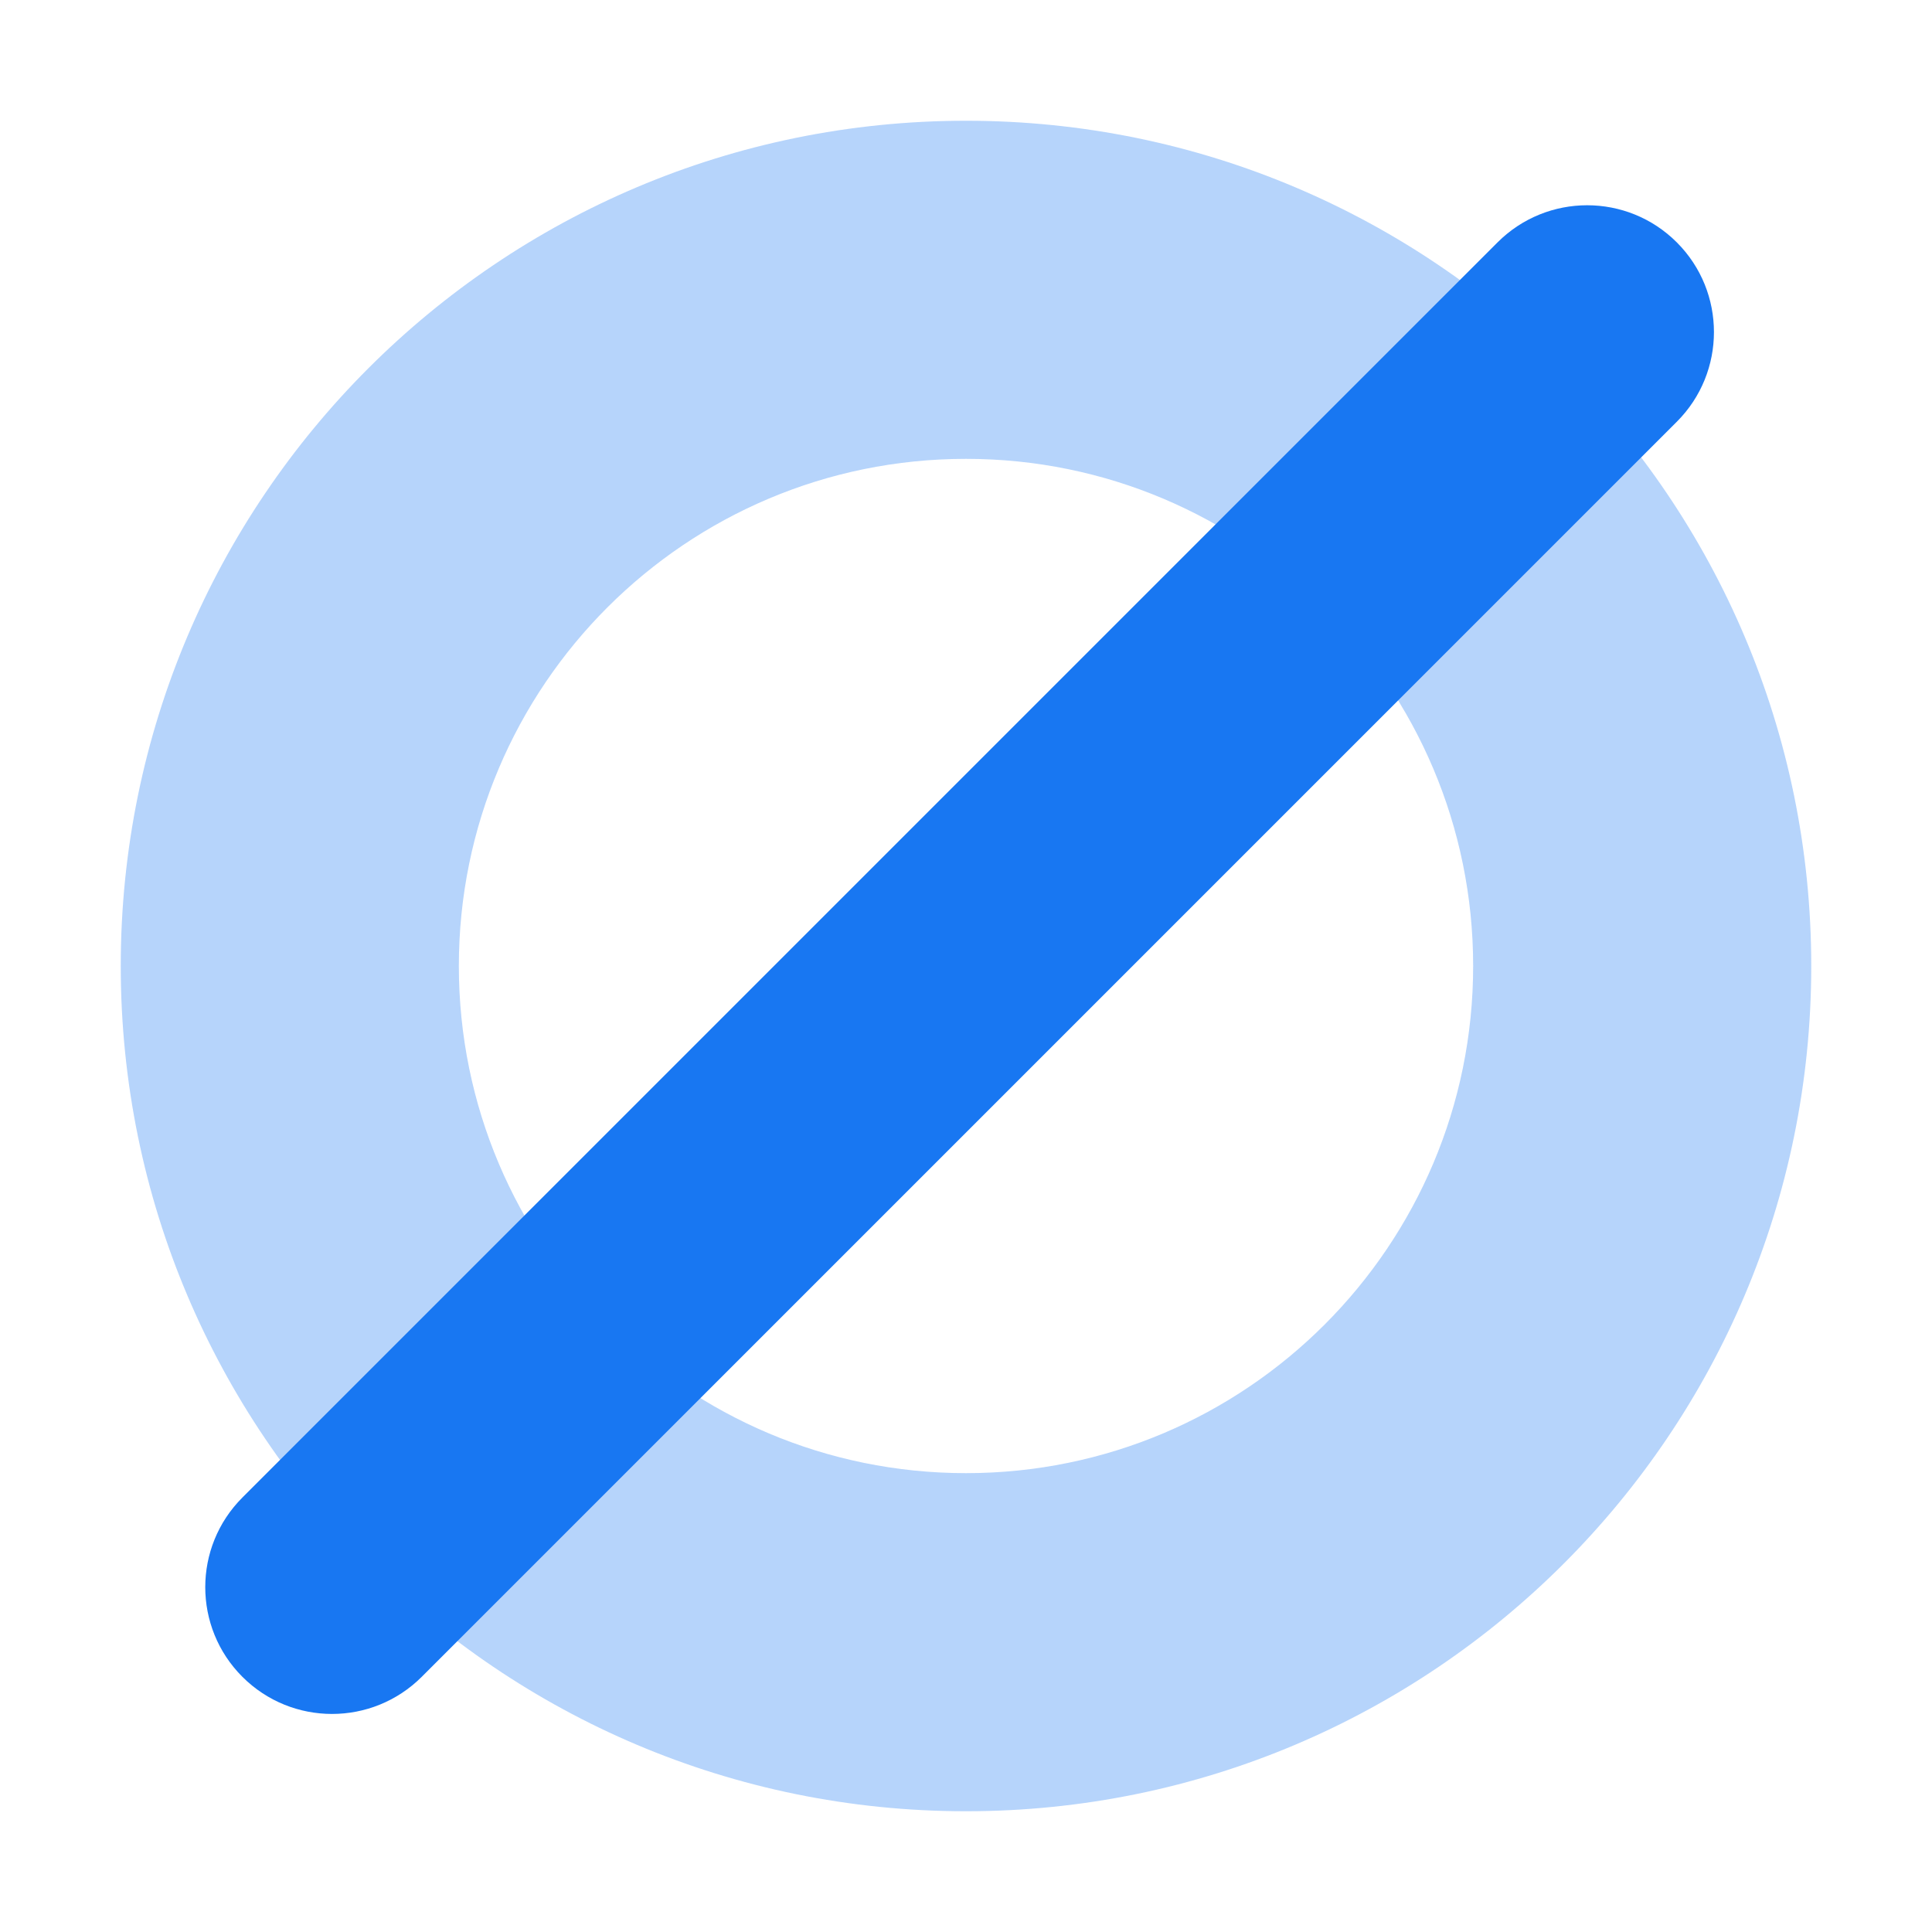
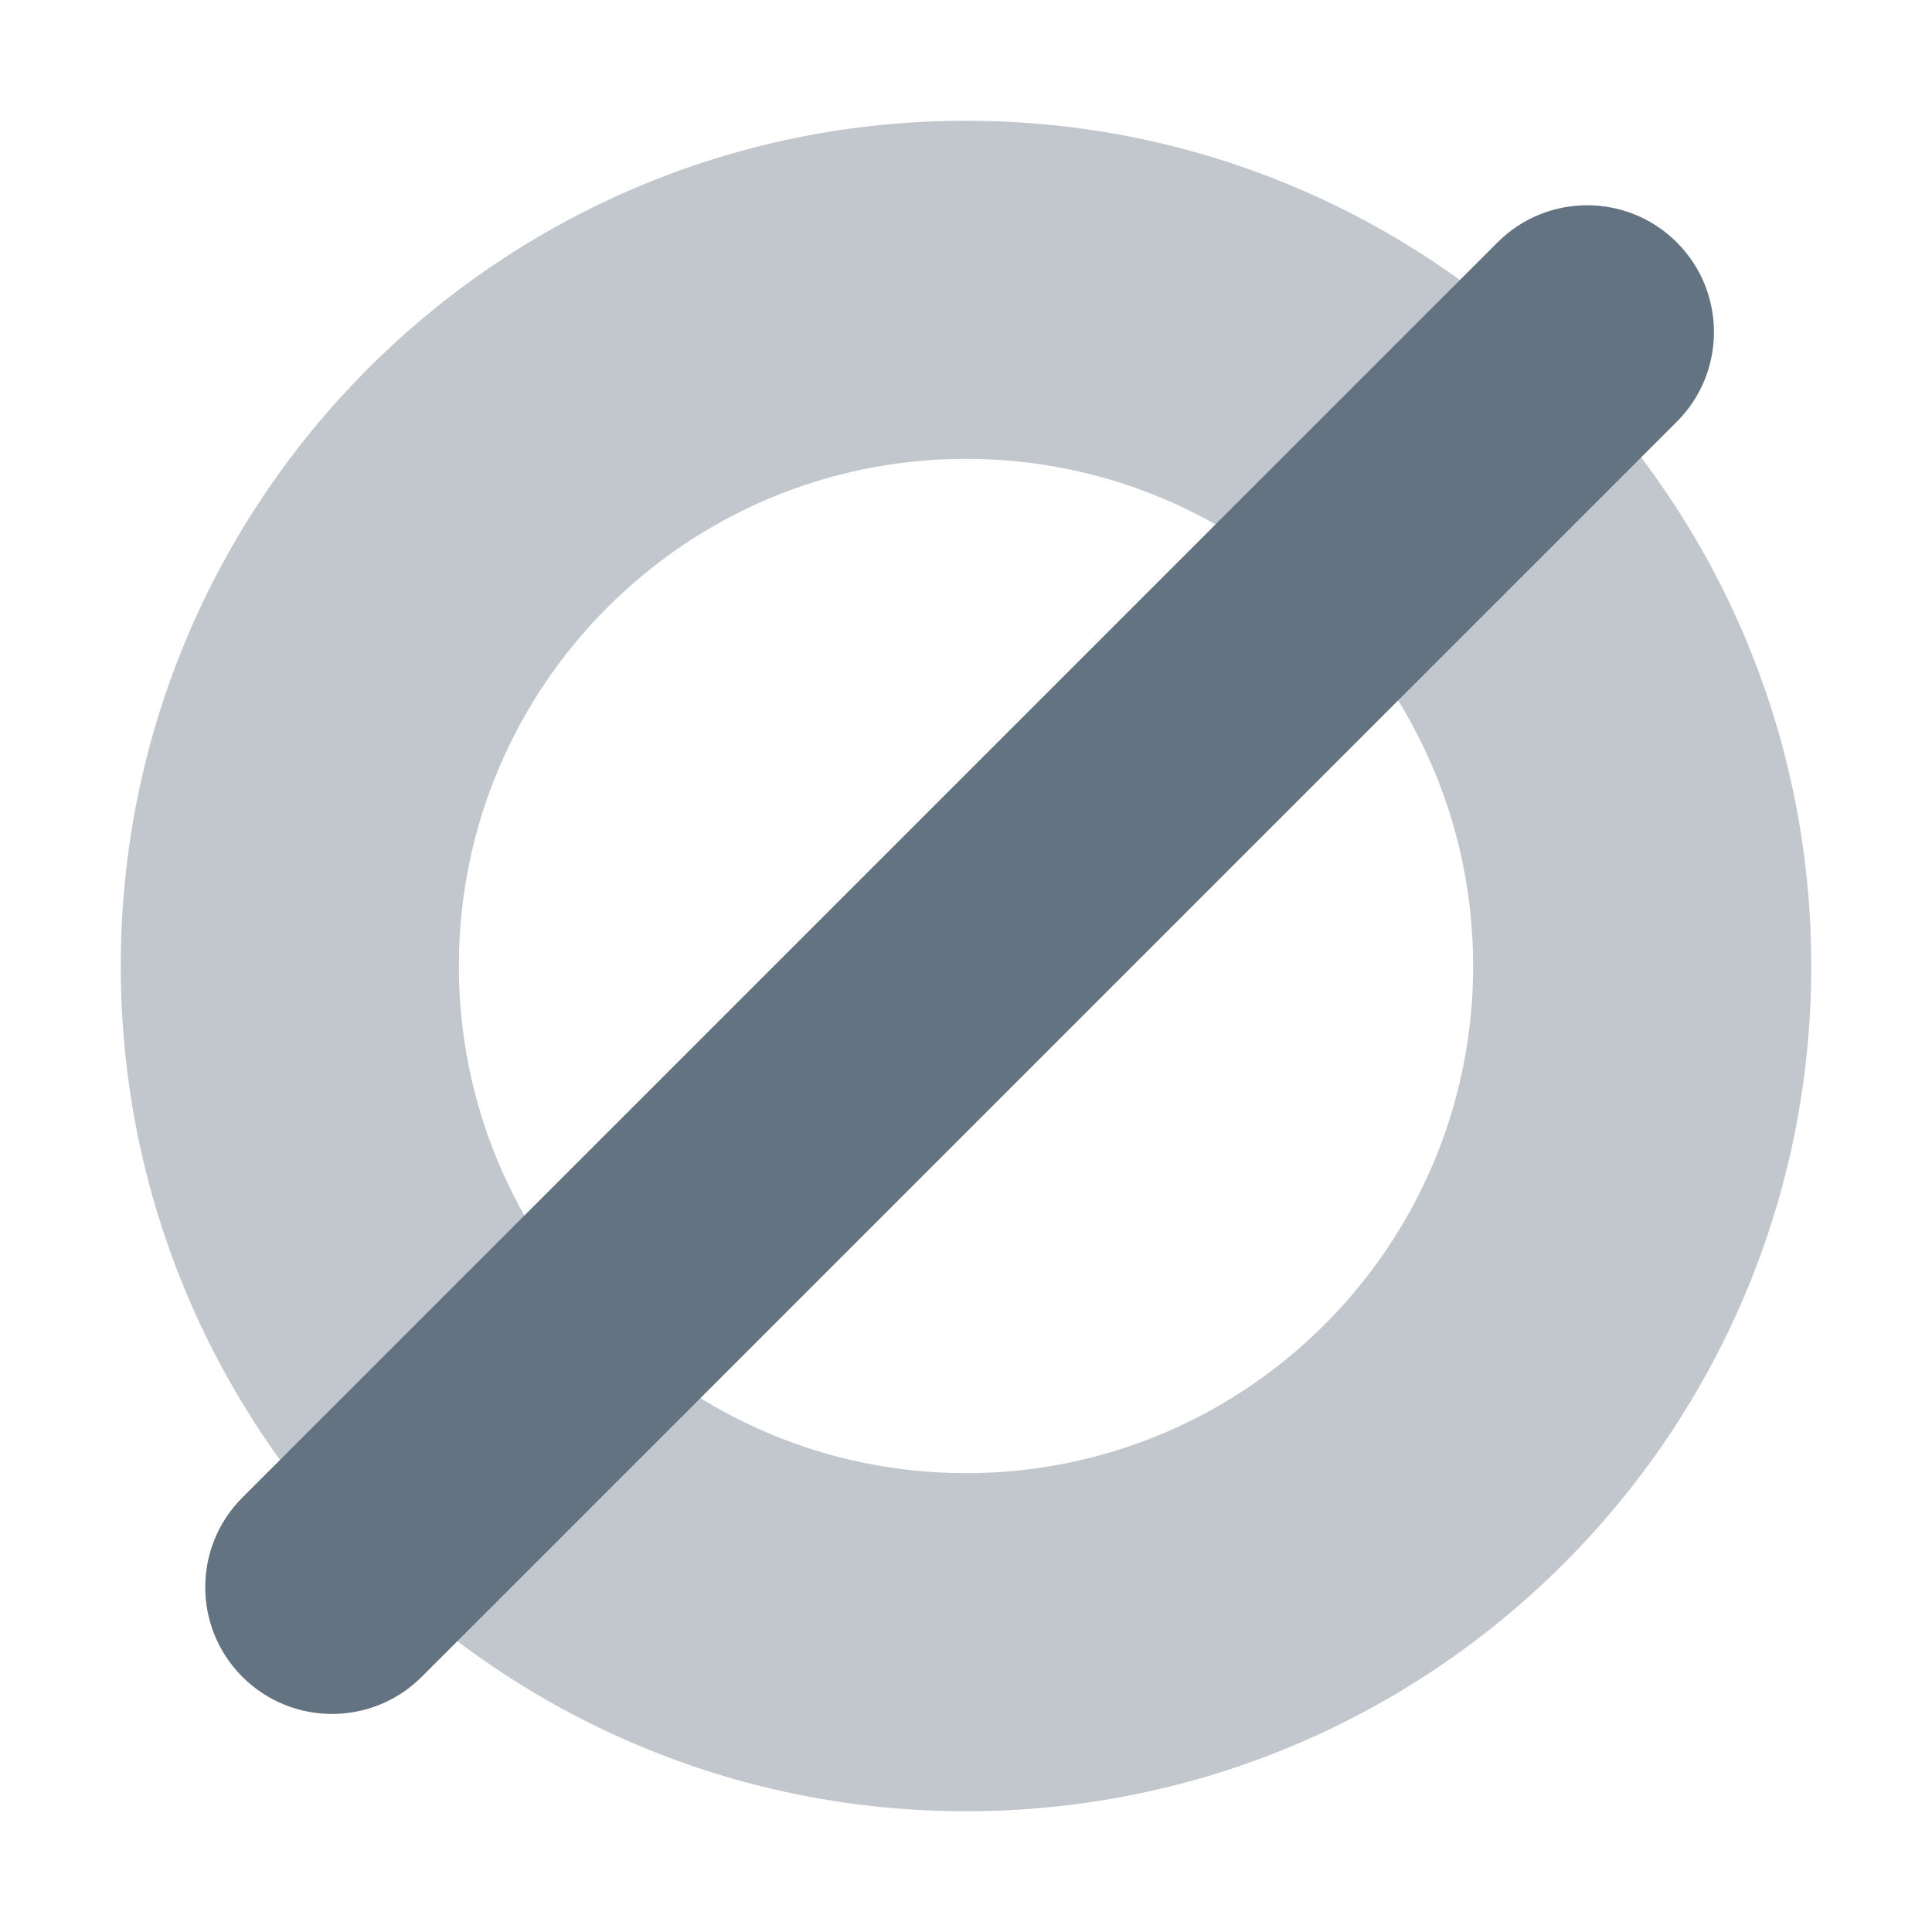
<svg xmlns="http://www.w3.org/2000/svg" width="24" height="24" viewBox="0 0 24 24" fill="none">
-   <path opacity="0.32" fill-rule="evenodd" clip-rule="evenodd" d="M12 22.5C17.799 22.5 22.5 17.799 22.5 12C22.5 6.201 17.799 1.5 12 1.5C6.201 1.5 1.5 6.201 1.5 12C1.5 17.799 6.201 22.5 12 22.5ZM12 18.3C15.479 18.3 18.3 15.479 18.3 12C18.3 8.521 15.479 5.7 12 5.7C8.521 5.7 5.7 8.521 5.7 12C5.7 15.479 8.521 18.3 12 18.3Z" fill="#1877F2" />
-   <path d="M18.603 3.011C19.218 2.396 20.215 2.396 20.83 3.011C21.445 3.626 21.445 4.624 20.83 5.239L5.239 20.83C4.623 21.445 3.626 21.445 3.011 20.83C2.396 20.215 2.396 19.218 3.011 18.603L18.603 3.011Z" fill="#1877F2" />
+   <path opacity="0.4" fill-rule="evenodd" clip-rule="evenodd" d="M12 22.5C17.799 22.5 22.5 17.799 22.5 12C22.5 6.201 17.799 1.5 12 1.5C6.201 1.5 1.5 6.201 1.5 12C1.5 17.799 6.201 22.5 12 22.5ZM12 18.3C15.479 18.3 18.3 15.479 18.3 12C18.3 8.521 15.479 5.7 12 5.7C8.521 5.7 5.7 8.521 5.7 12C5.7 15.479 8.521 18.3 12 18.3Z" fill="#637381" />
+   <path d="M18.603 3.011C19.218 2.396 20.215 2.396 20.83 3.011C21.445 3.626 21.445 4.624 20.83 5.239L5.239 20.83C4.623 21.445 3.626 21.445 3.011 20.83C2.396 20.215 2.396 19.218 3.011 18.603L18.603 3.011Z" fill="#637381" />
</svg>
